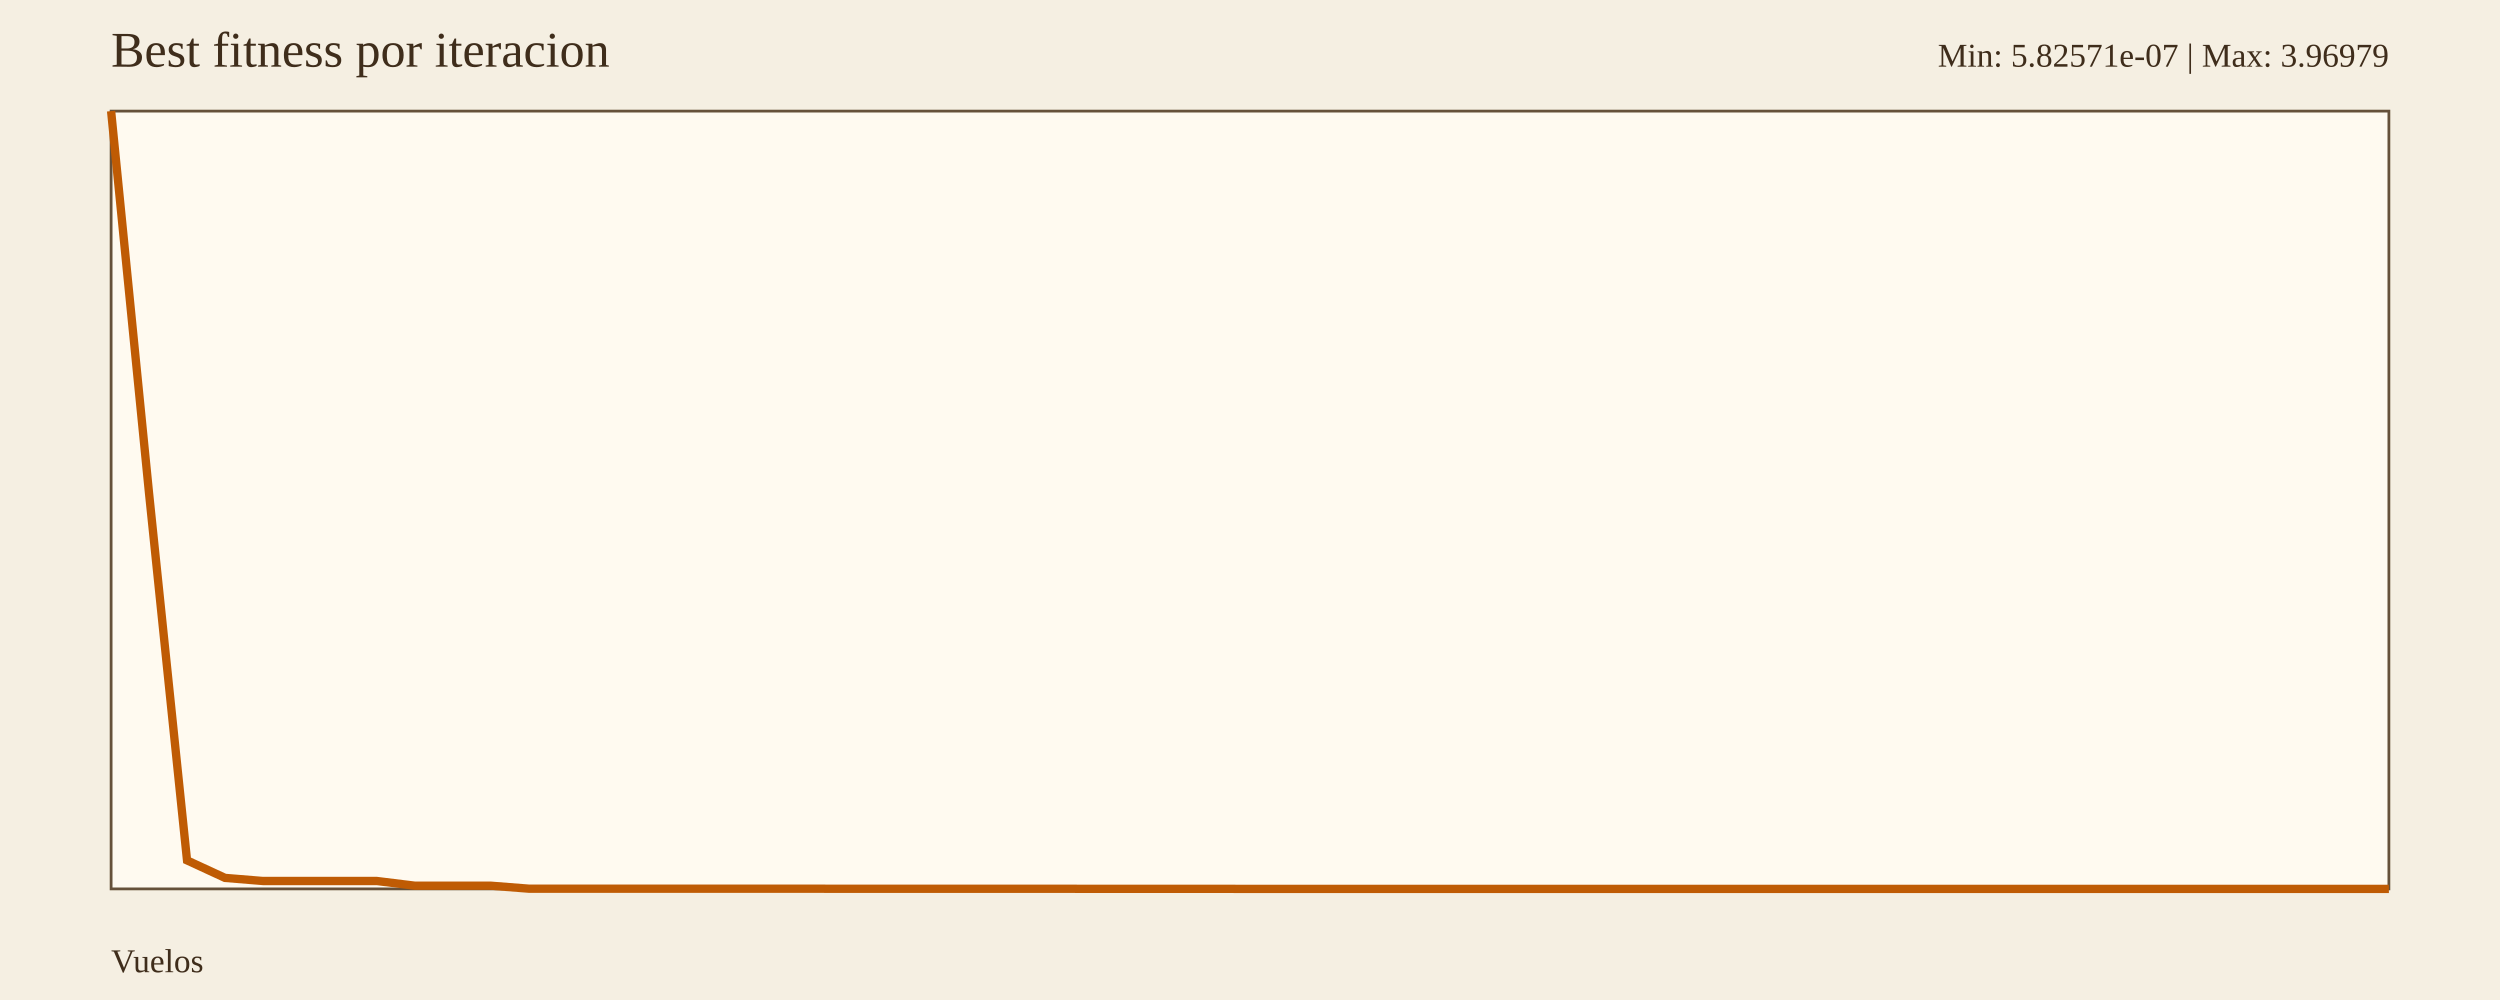
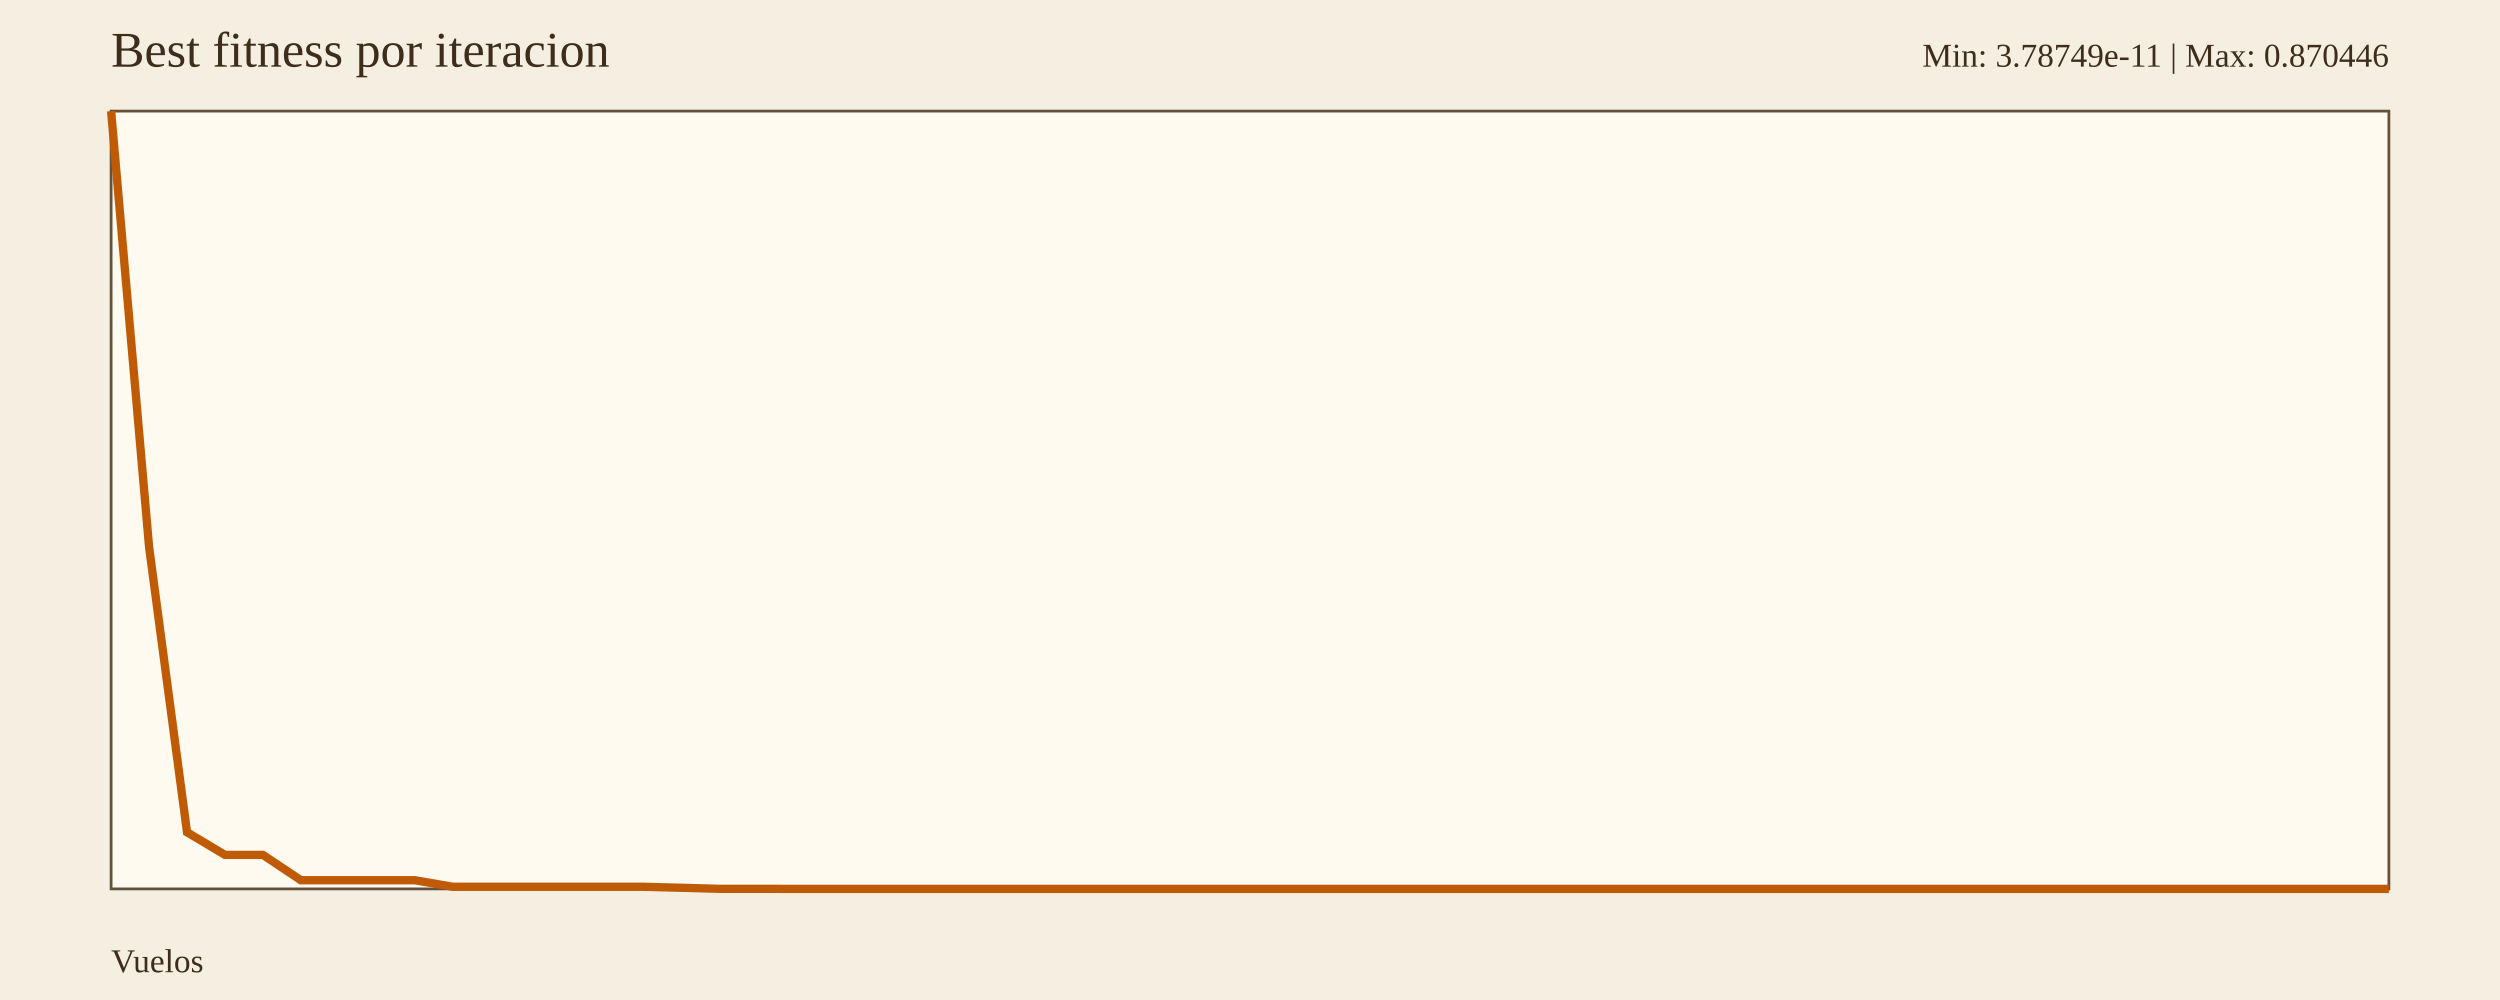
<svg xmlns="http://www.w3.org/2000/svg" width="900" height="360" viewBox="0 0 900 360">
  <rect width="900" height="360" fill="#f5efe2" />
  <rect x="40" y="40" width="820" height="280" fill="#fffaf0" stroke="#66513a" />
-   <polyline fill="none" stroke="#bf5b04" stroke-width="3" points="40.00,40.00 53.67,177.72 67.33,309.73 81.00,316.04 94.67,317.16 108.33,317.16 122.00,317.16 135.67,317.16 149.33,318.85 163.00,318.85 176.67,318.85 190.33,319.92 204.00,319.92 217.67,319.92 231.33,319.92 245.00,319.92 258.67,319.92 272.33,319.92 286.00,319.92 299.67,319.95 313.33,319.96 327.00,319.96 340.67,319.96 354.33,319.96 368.00,319.96 381.67,319.96 395.33,319.98 409.00,319.98 422.67,319.98 436.33,319.98 450.00,320.00 463.67,320.00 477.33,320.00 491.00,320.00 504.67,320.00 518.33,320.00 532.00,320.00 545.67,320.00 559.33,320.00 573.00,320.00 586.67,320.00 600.33,320.00 614.00,320.00 627.67,320.00 641.33,320.00 655.00,320.00 668.67,320.00 682.33,320.00 696.00,320.00 709.67,320.00 723.33,320.00 737.00,320.00 750.67,320.00 764.33,320.00 778.00,320.00 791.67,320.00 805.33,320.00 819.00,320.00 832.67,320.00 846.33,320.00 860.00,320.00" />
+   <polyline fill="none" stroke="#bf5b04" stroke-width="3" points="40.00,40.00 53.67,196.91 67.33,299.61 81.00,307.77 94.67,307.77 108.33,316.89 122.00,316.89 135.67,316.89 149.33,316.89 163.00,319.23 176.67,319.23 190.33,319.23 204.00,319.23 217.67,319.23 231.33,319.23 245.00,319.59 258.67,319.98 272.33,319.98 286.00,320.00 299.67,320.00 313.33,320.00 327.00,320.00 340.67,320.00 354.33,320.00 368.00,320.00 381.67,320.00 395.33,320.00 409.00,320.00 422.67,320.00 436.33,320.00 450.00,320.00 463.67,320.00 477.33,320.00 491.00,320.00 504.67,320.00 518.33,320.00 532.00,320.00 545.67,320.00 559.33,320.00 573.00,320.00 586.67,320.00 600.33,320.00 614.00,320.00 627.67,320.00 641.33,320.00 655.00,320.00 668.67,320.00 682.33,320.00 696.00,320.00 709.67,320.00 723.33,320.00 737.00,320.00 750.67,320.00 764.33,320.00 778.00,320.00 791.67,320.00 805.33,320.00 819.00,320.00 832.67,320.00 846.33,320.00 860.00,320.00" />
  <text x="40" y="24" font-size="18" fill="#3f2d1b">Best fitness por iteracion</text>
  <text x="40" y="350" font-size="12" fill="#3f2d1b">Vuelos</text>
-   <text x="860" y="24" text-anchor="end" font-size="12" fill="#3f2d1b">Min: 5.82571e-07 | Max: 3.96979</text>
+   <text x="860" y="24" text-anchor="end" font-size="12" fill="#3f2d1b">Min: 3.78749e-11 | Max: 0.870446</text>
</svg>
